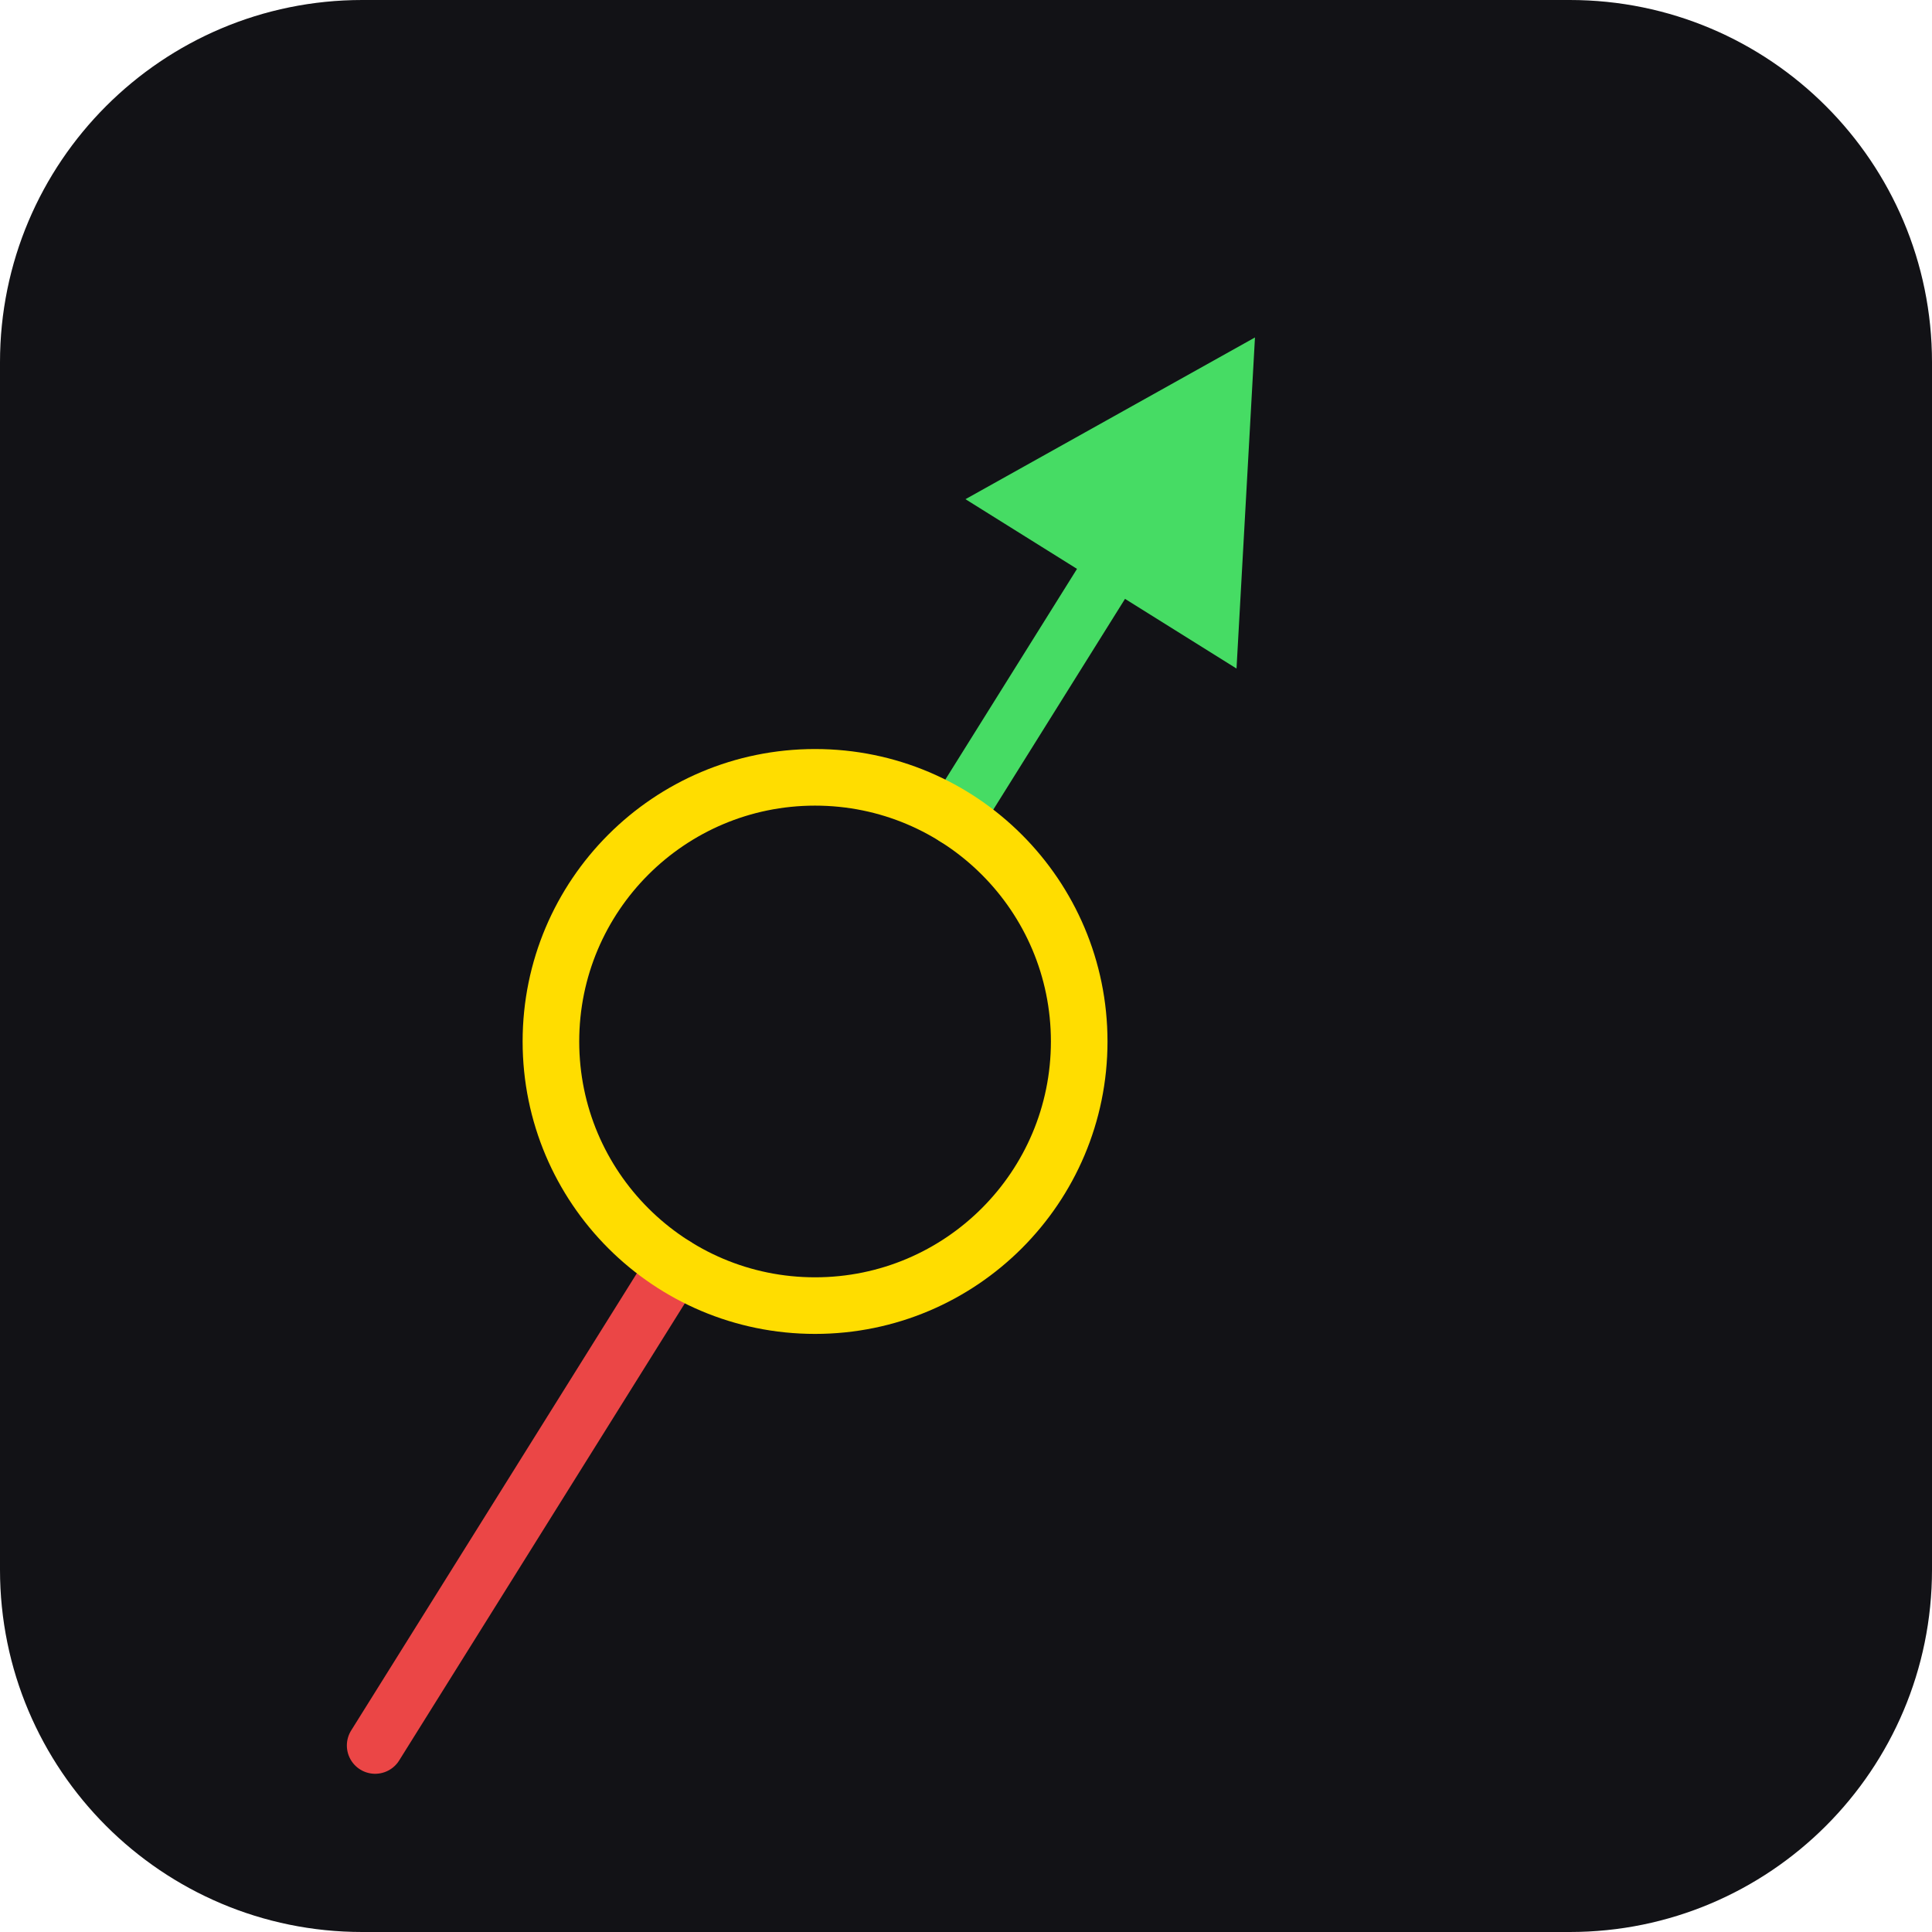
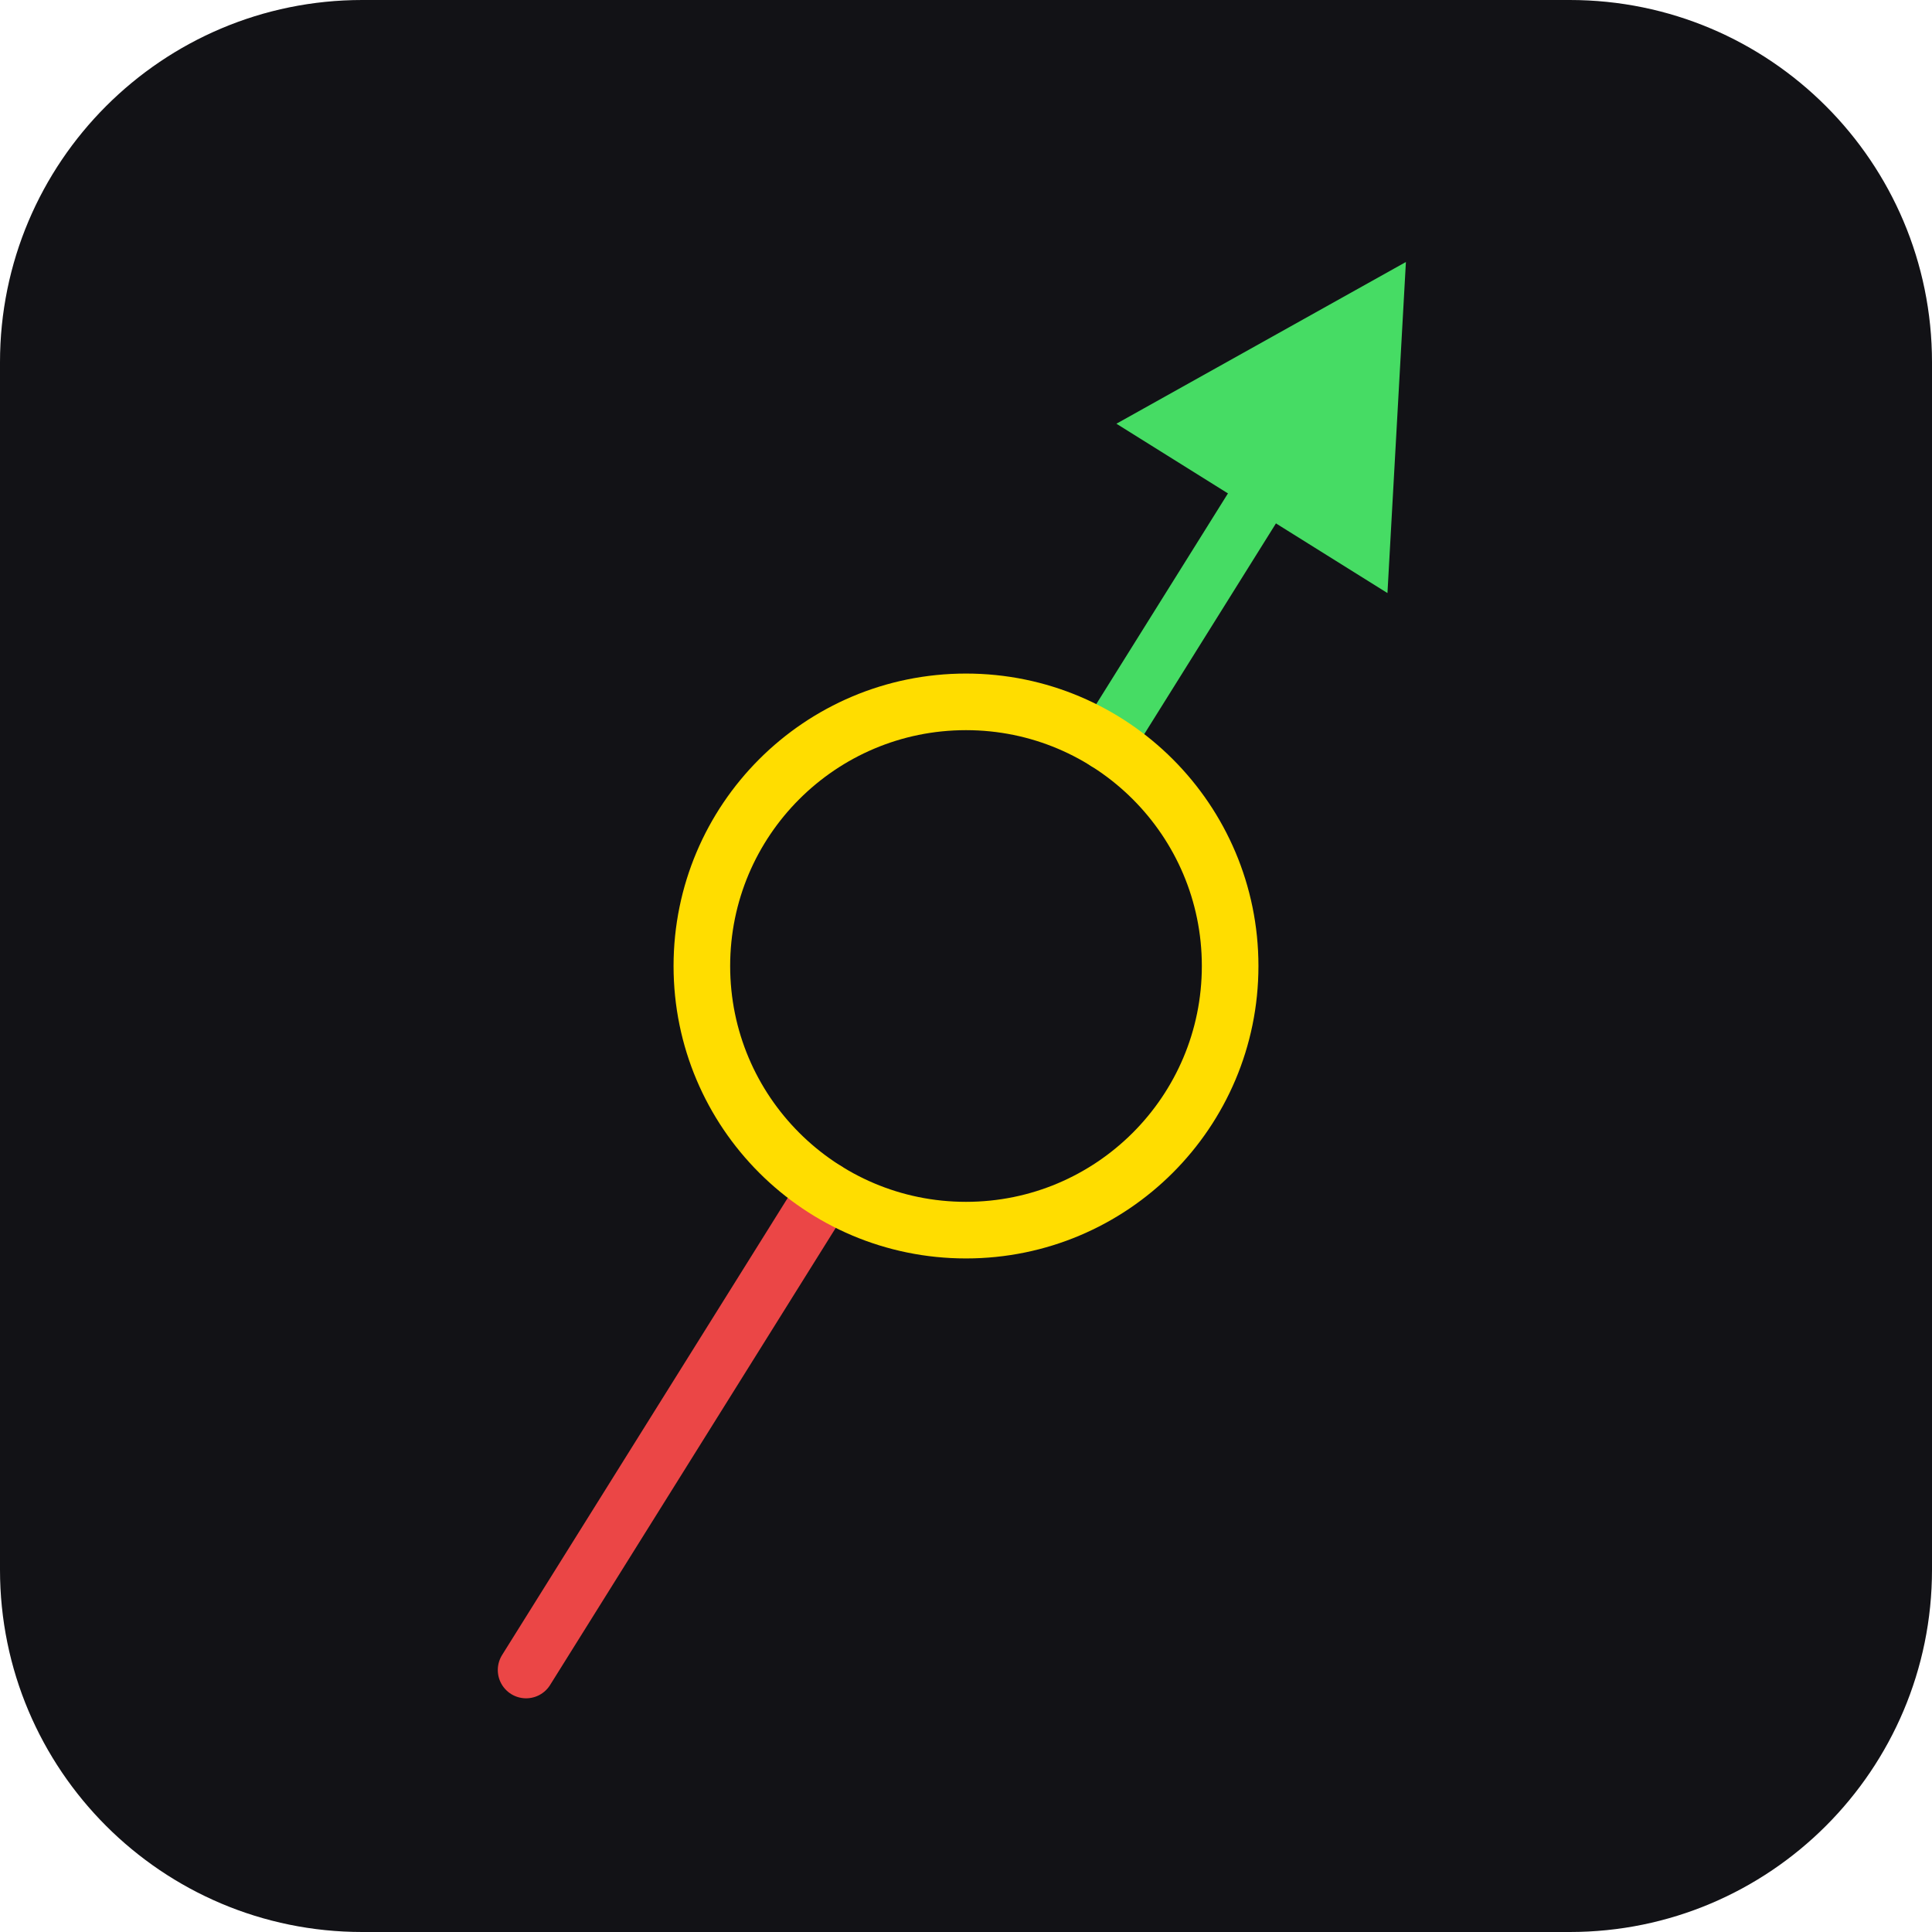
<svg xmlns="http://www.w3.org/2000/svg" viewBox="0 0 512 512" width="512" height="512">
  <rect x="0" y="0" width="512" height="512" rx="96" ry="96" fill="#121216" />
-   <line x1="178.91" y1="335.36" x2="99.42" y2="462.57" stroke="#EB4646" stroke-width="15" stroke-linecap="round" />
-   <line x1="253.09" y1="216.64" x2="291.78" y2="154.73" stroke="#46DC64" stroke-width="15" stroke-linecap="round" />
-   <polygon points="332.58,89.43 327.69,177.17 255.86,132.29" fill="#46DC64" />
-   <circle cx="216" cy="276" r="70" fill="none" stroke="#FFDD00" stroke-width="15" />
+   <line x1="218.91" y1="315.36" x2="139.42" y2="442.57" stroke="#EB4646" stroke-width="15" stroke-linecap="round" />
+   <line x1="293.09" y1="196.64" x2="331.78" y2="134.73" stroke="#46DC64" stroke-width="15" stroke-linecap="round" />
+   <polygon points="372.58,69.43 367.69,157.17 295.86,112.29" fill="#46DC64" />
+   <circle cx="256" cy="256" r="70" fill="none" stroke="#FFDD00" stroke-width="15" />
</svg>
